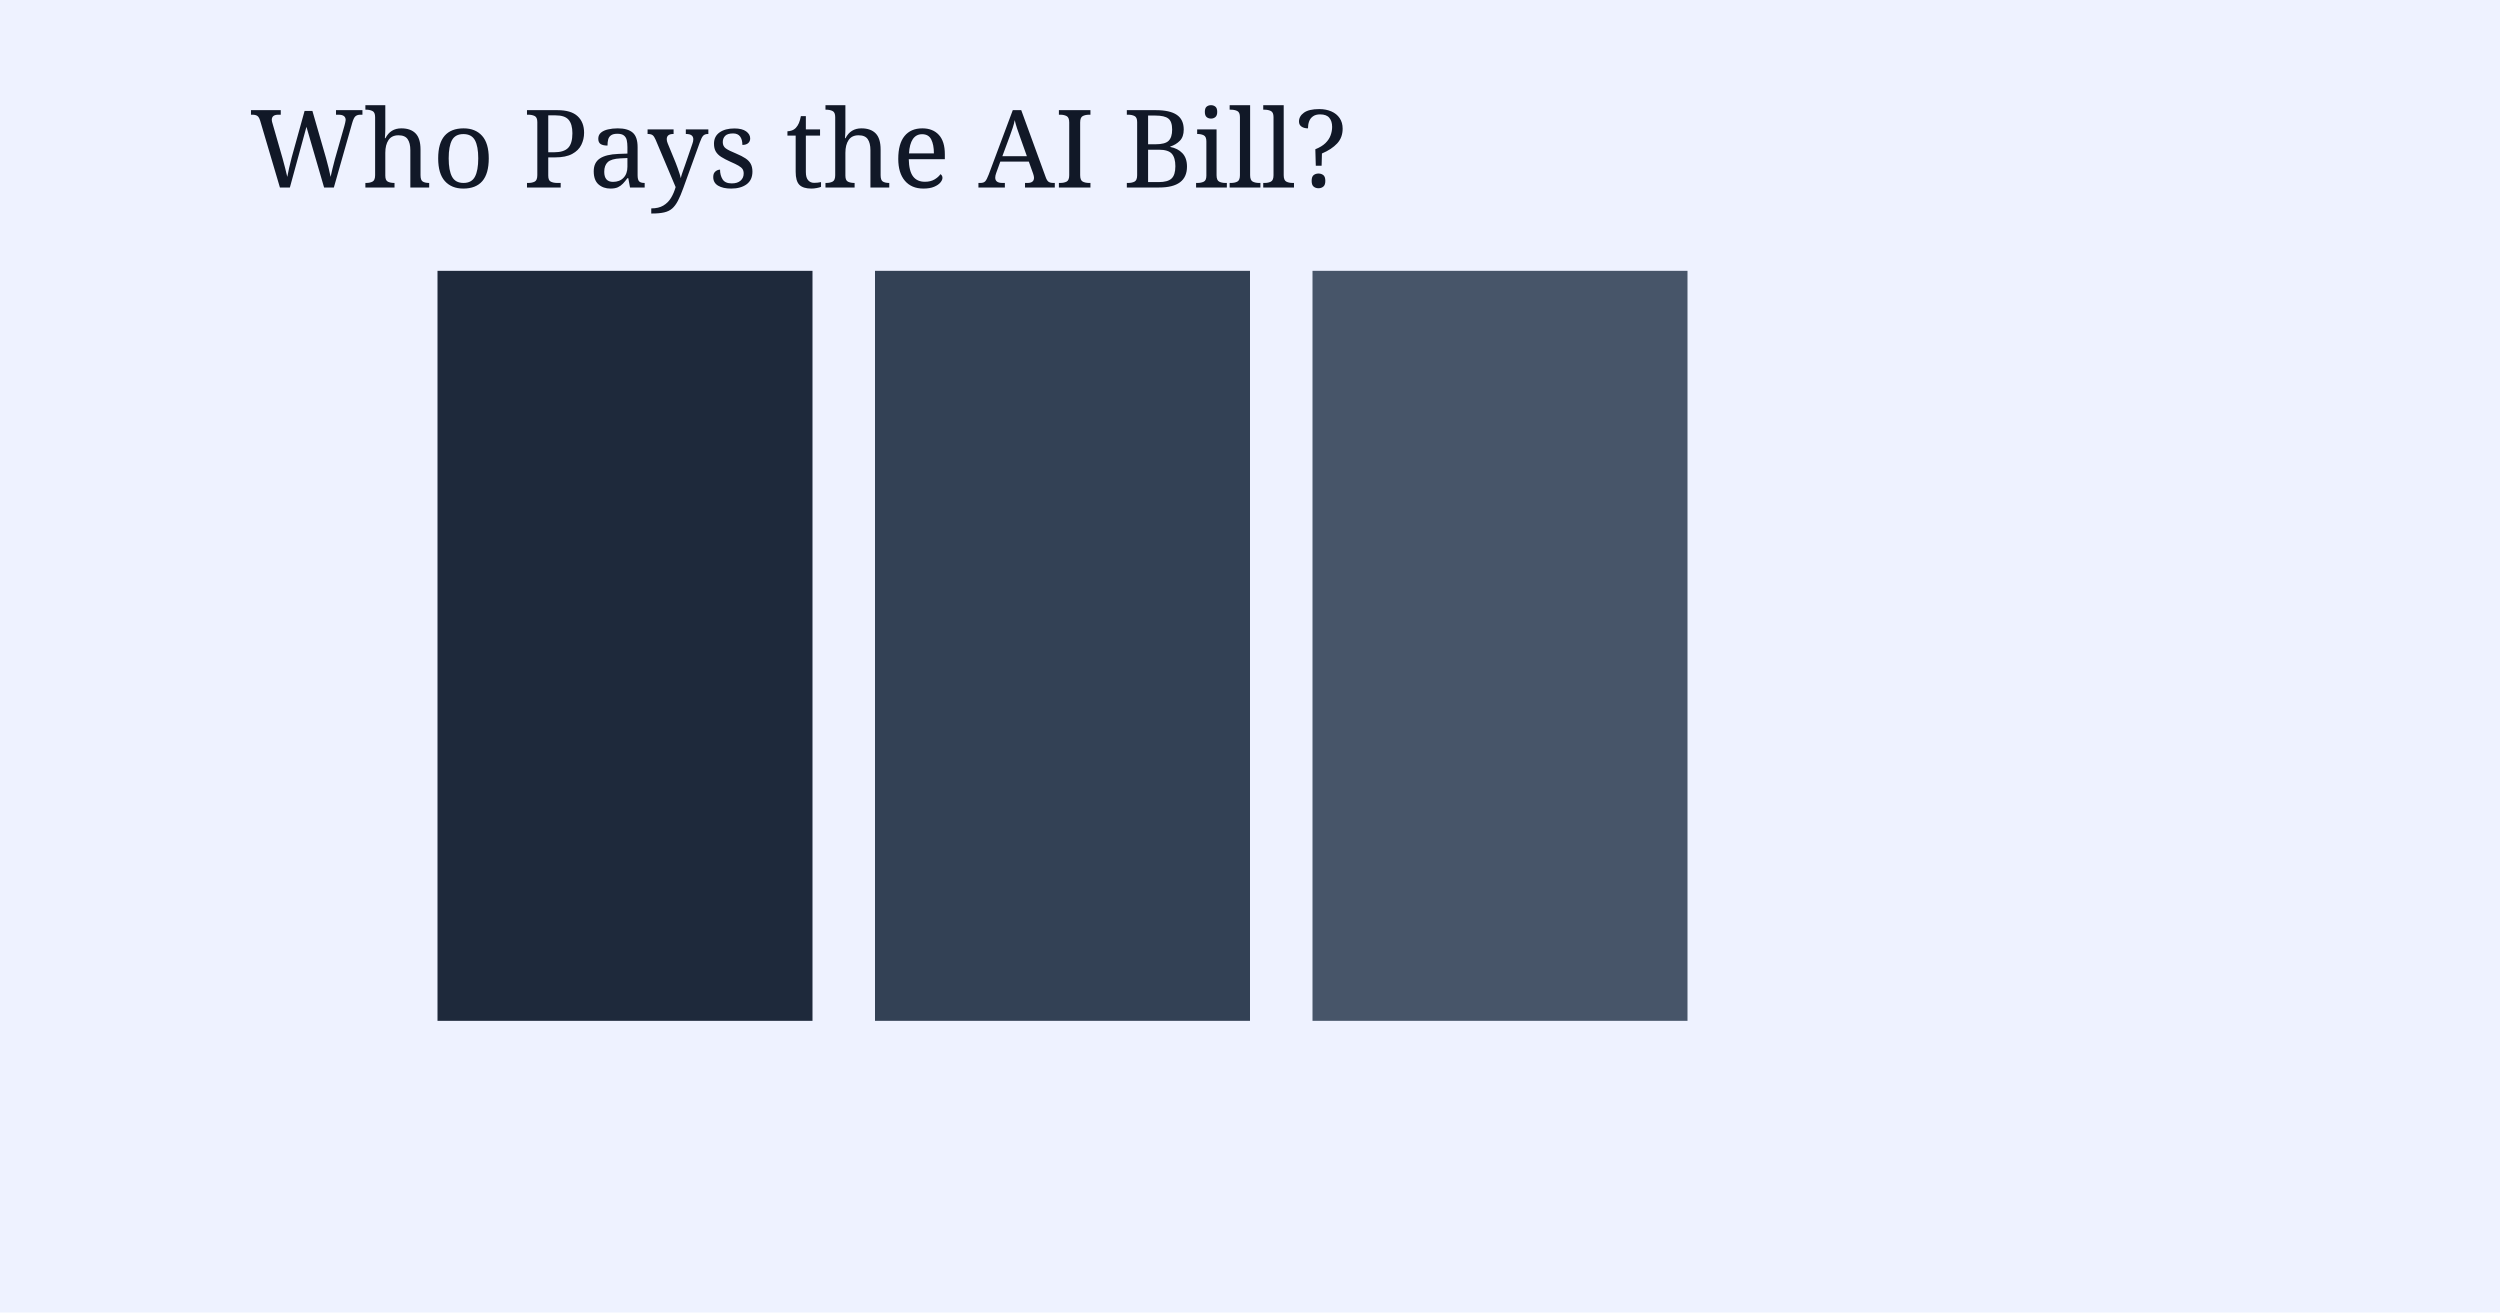
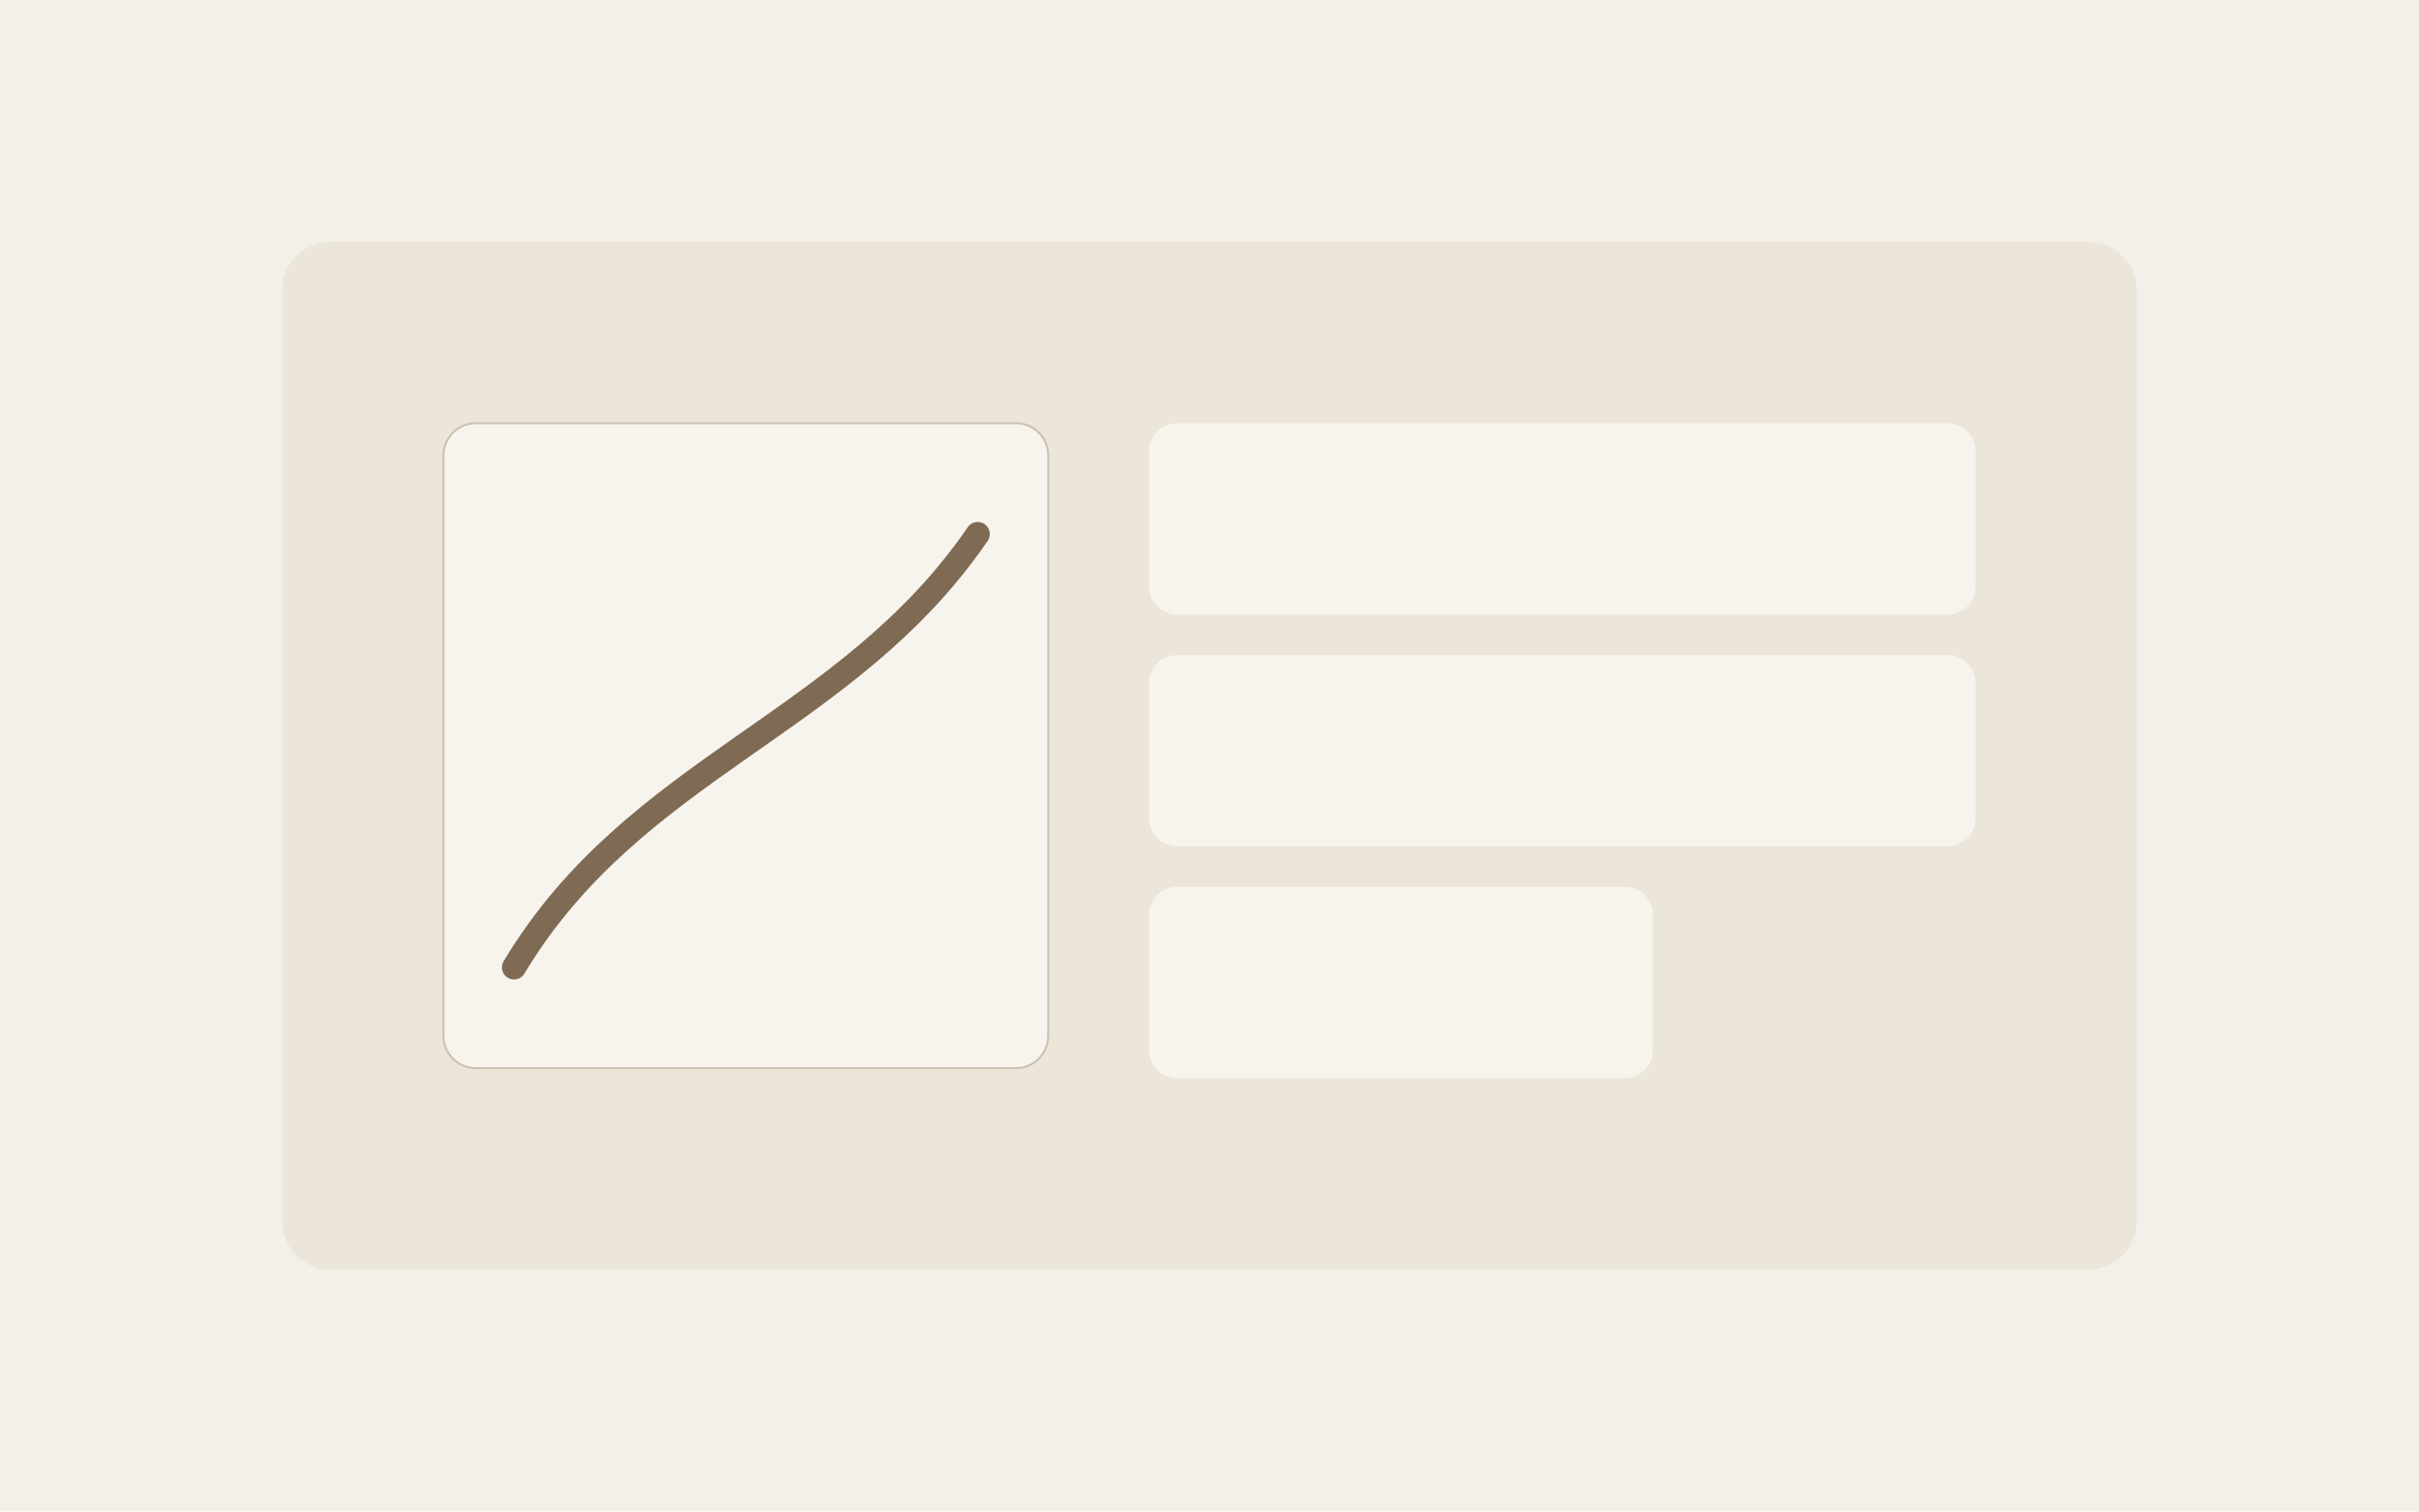
- <svg xmlns="http://www.w3.org/2000/svg" viewBox="0 0 1200 630">
-   <rect fill="#eef2ff" width="1200" height="630" />
-   <rect x="210" y="130" width="180" height="360" fill="#1e293b" />
-   <rect x="420" y="130" width="180" height="360" fill="#334155" />
-   <rect x="630" y="130" width="180" height="360" fill="#475569" />
-   <text x="120" y="90" font-size="52" font-family="serif" fill="#111827">Who Pays the AI Bill?</text>
+ <svg xmlns="http://www.w3.org/2000/svg" viewBox="0 0 1200 750" fill="none">
+   <rect width="1200" height="750" fill="#F3F0EA" />
+   <rect x="140" y="120" width="920" height="510" rx="24" fill="#ECE5D9" />
+   <rect x="220" y="210" width="300" height="320" rx="16" fill="#F7F4EE" stroke="#CCC1B2" />
+   <rect x="570" y="210" width="410" height="95" rx="14" fill="#F7F4EE" />
+   <rect x="570" y="325" width="410" height="95" rx="14" fill="#F7F4EE" />
+   <rect x="570" y="440" width="250" height="95" rx="14" fill="#F7F4EE" />
+   <path d="M255 480C315 380 420 360 485 265" stroke="#7F6A54" stroke-width="12" stroke-linecap="round" />
</svg>
